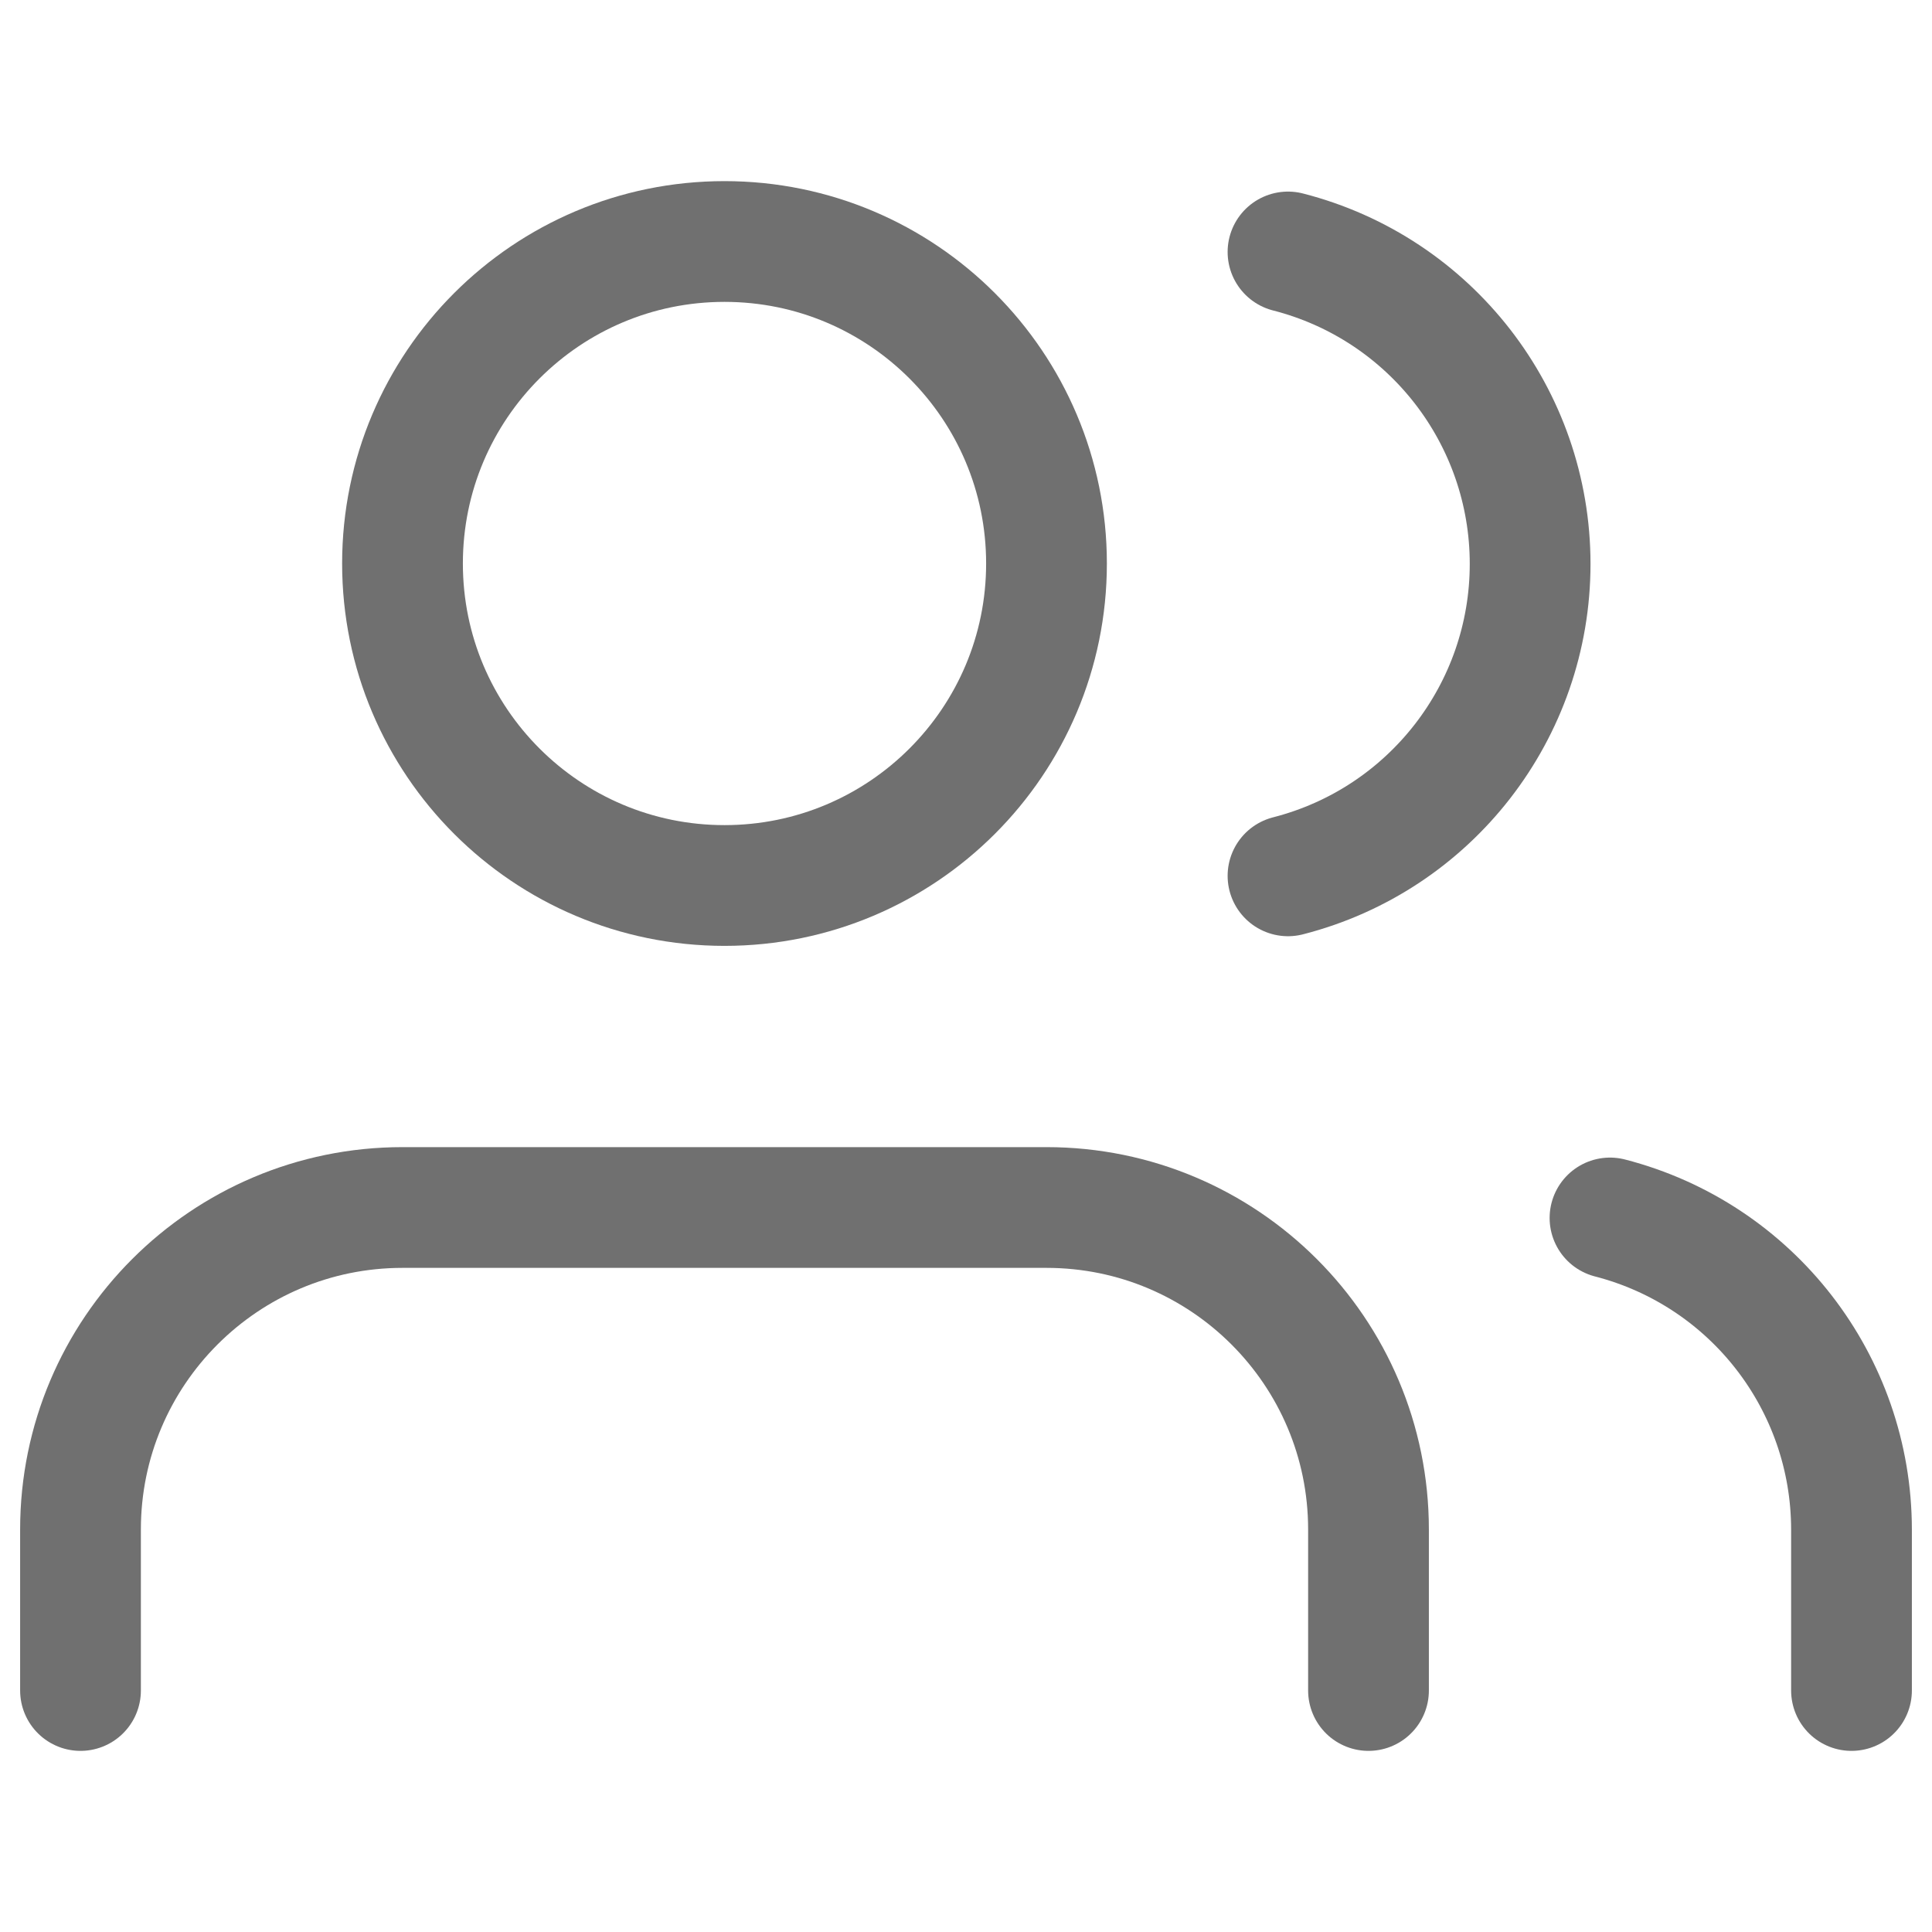
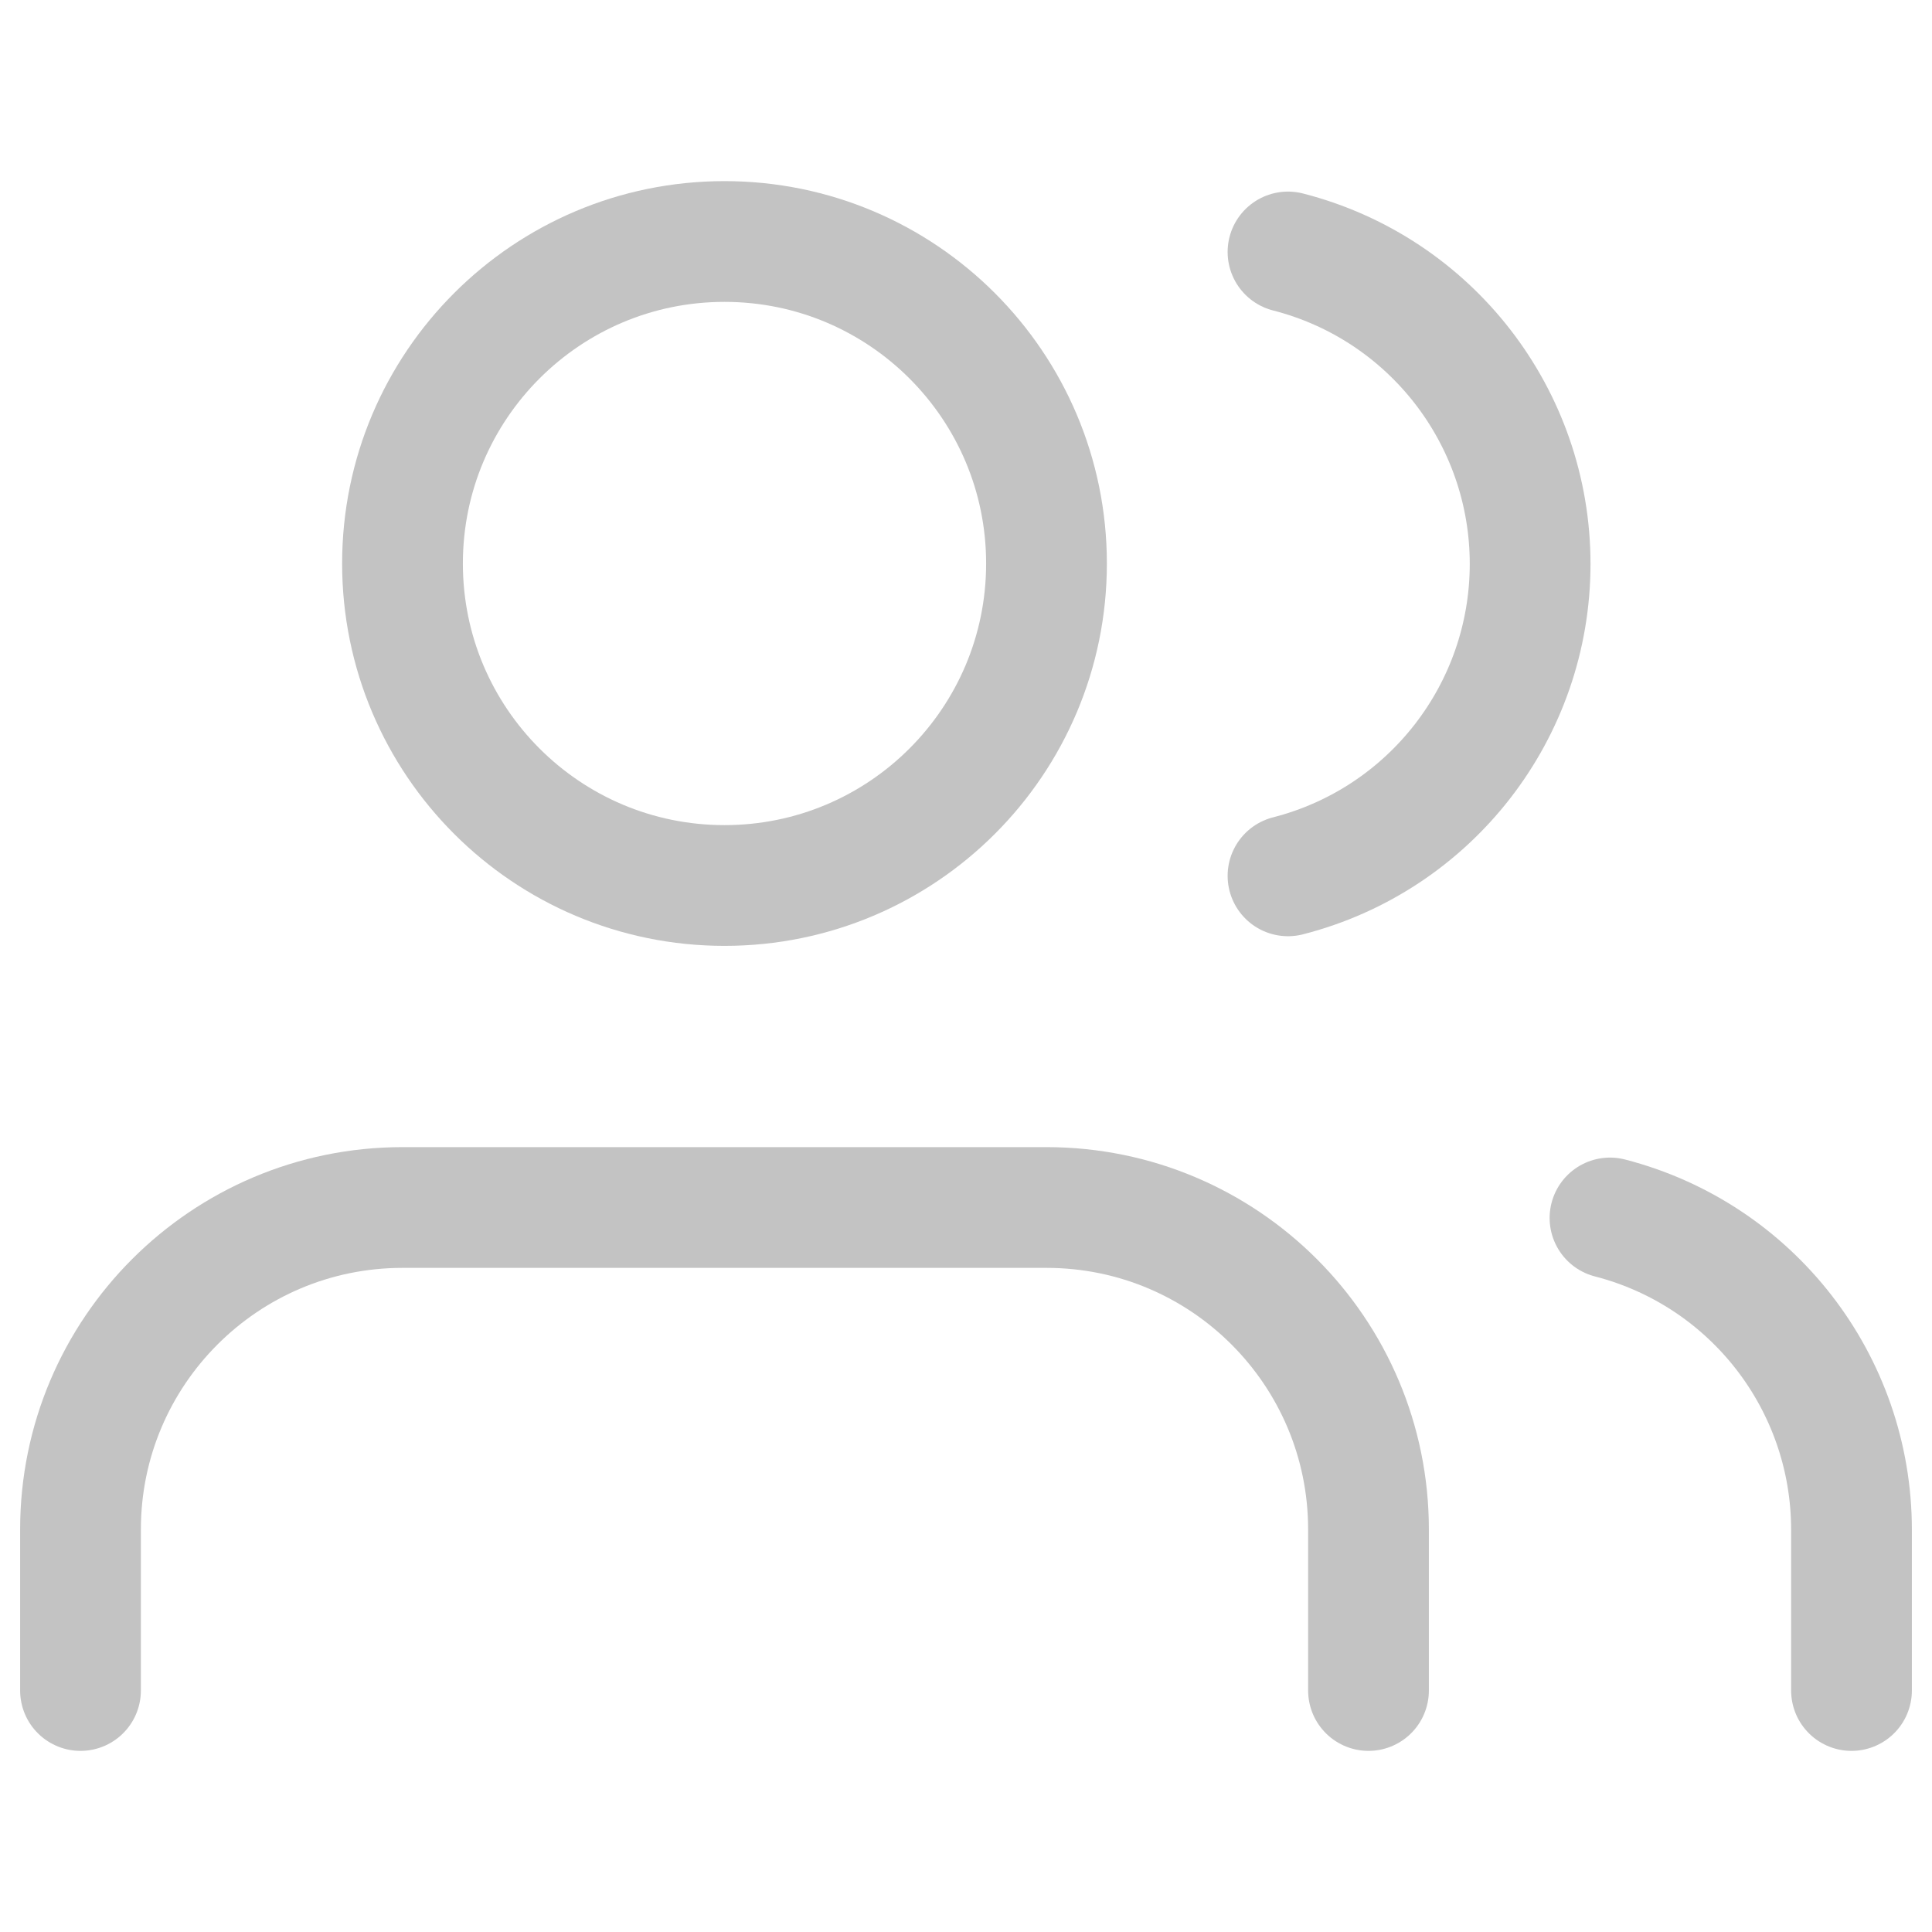
- <svg xmlns="http://www.w3.org/2000/svg" color="#707070" width="24" height="24" viewBox="0 0 24 24" fill="none" stroke="currentColor" stroke-width="1.5" stroke-linecap="round" stroke-linejoin="round" class="feather feather-users">
+ <svg xmlns="http://www.w3.org/2000/svg" width="24" height="24" viewBox="0 0 24 24" fill="none" stroke="#c3c3c3" stroke-width="1.5" stroke-linecap="round" stroke-linejoin="round" class="feather feather-users">
  <path d="M17 21v-2a4 4 0 0 0-4-4H5a4 4 0 0 0-4 4v2" />
  <circle cx="9" cy="7" r="4" />
  <path d="M23 21v-2a4 4 0 0 0-3-3.87" />
  <path d="M16 3.13a4 4 0 0 1 0 7.75" />
</svg>
